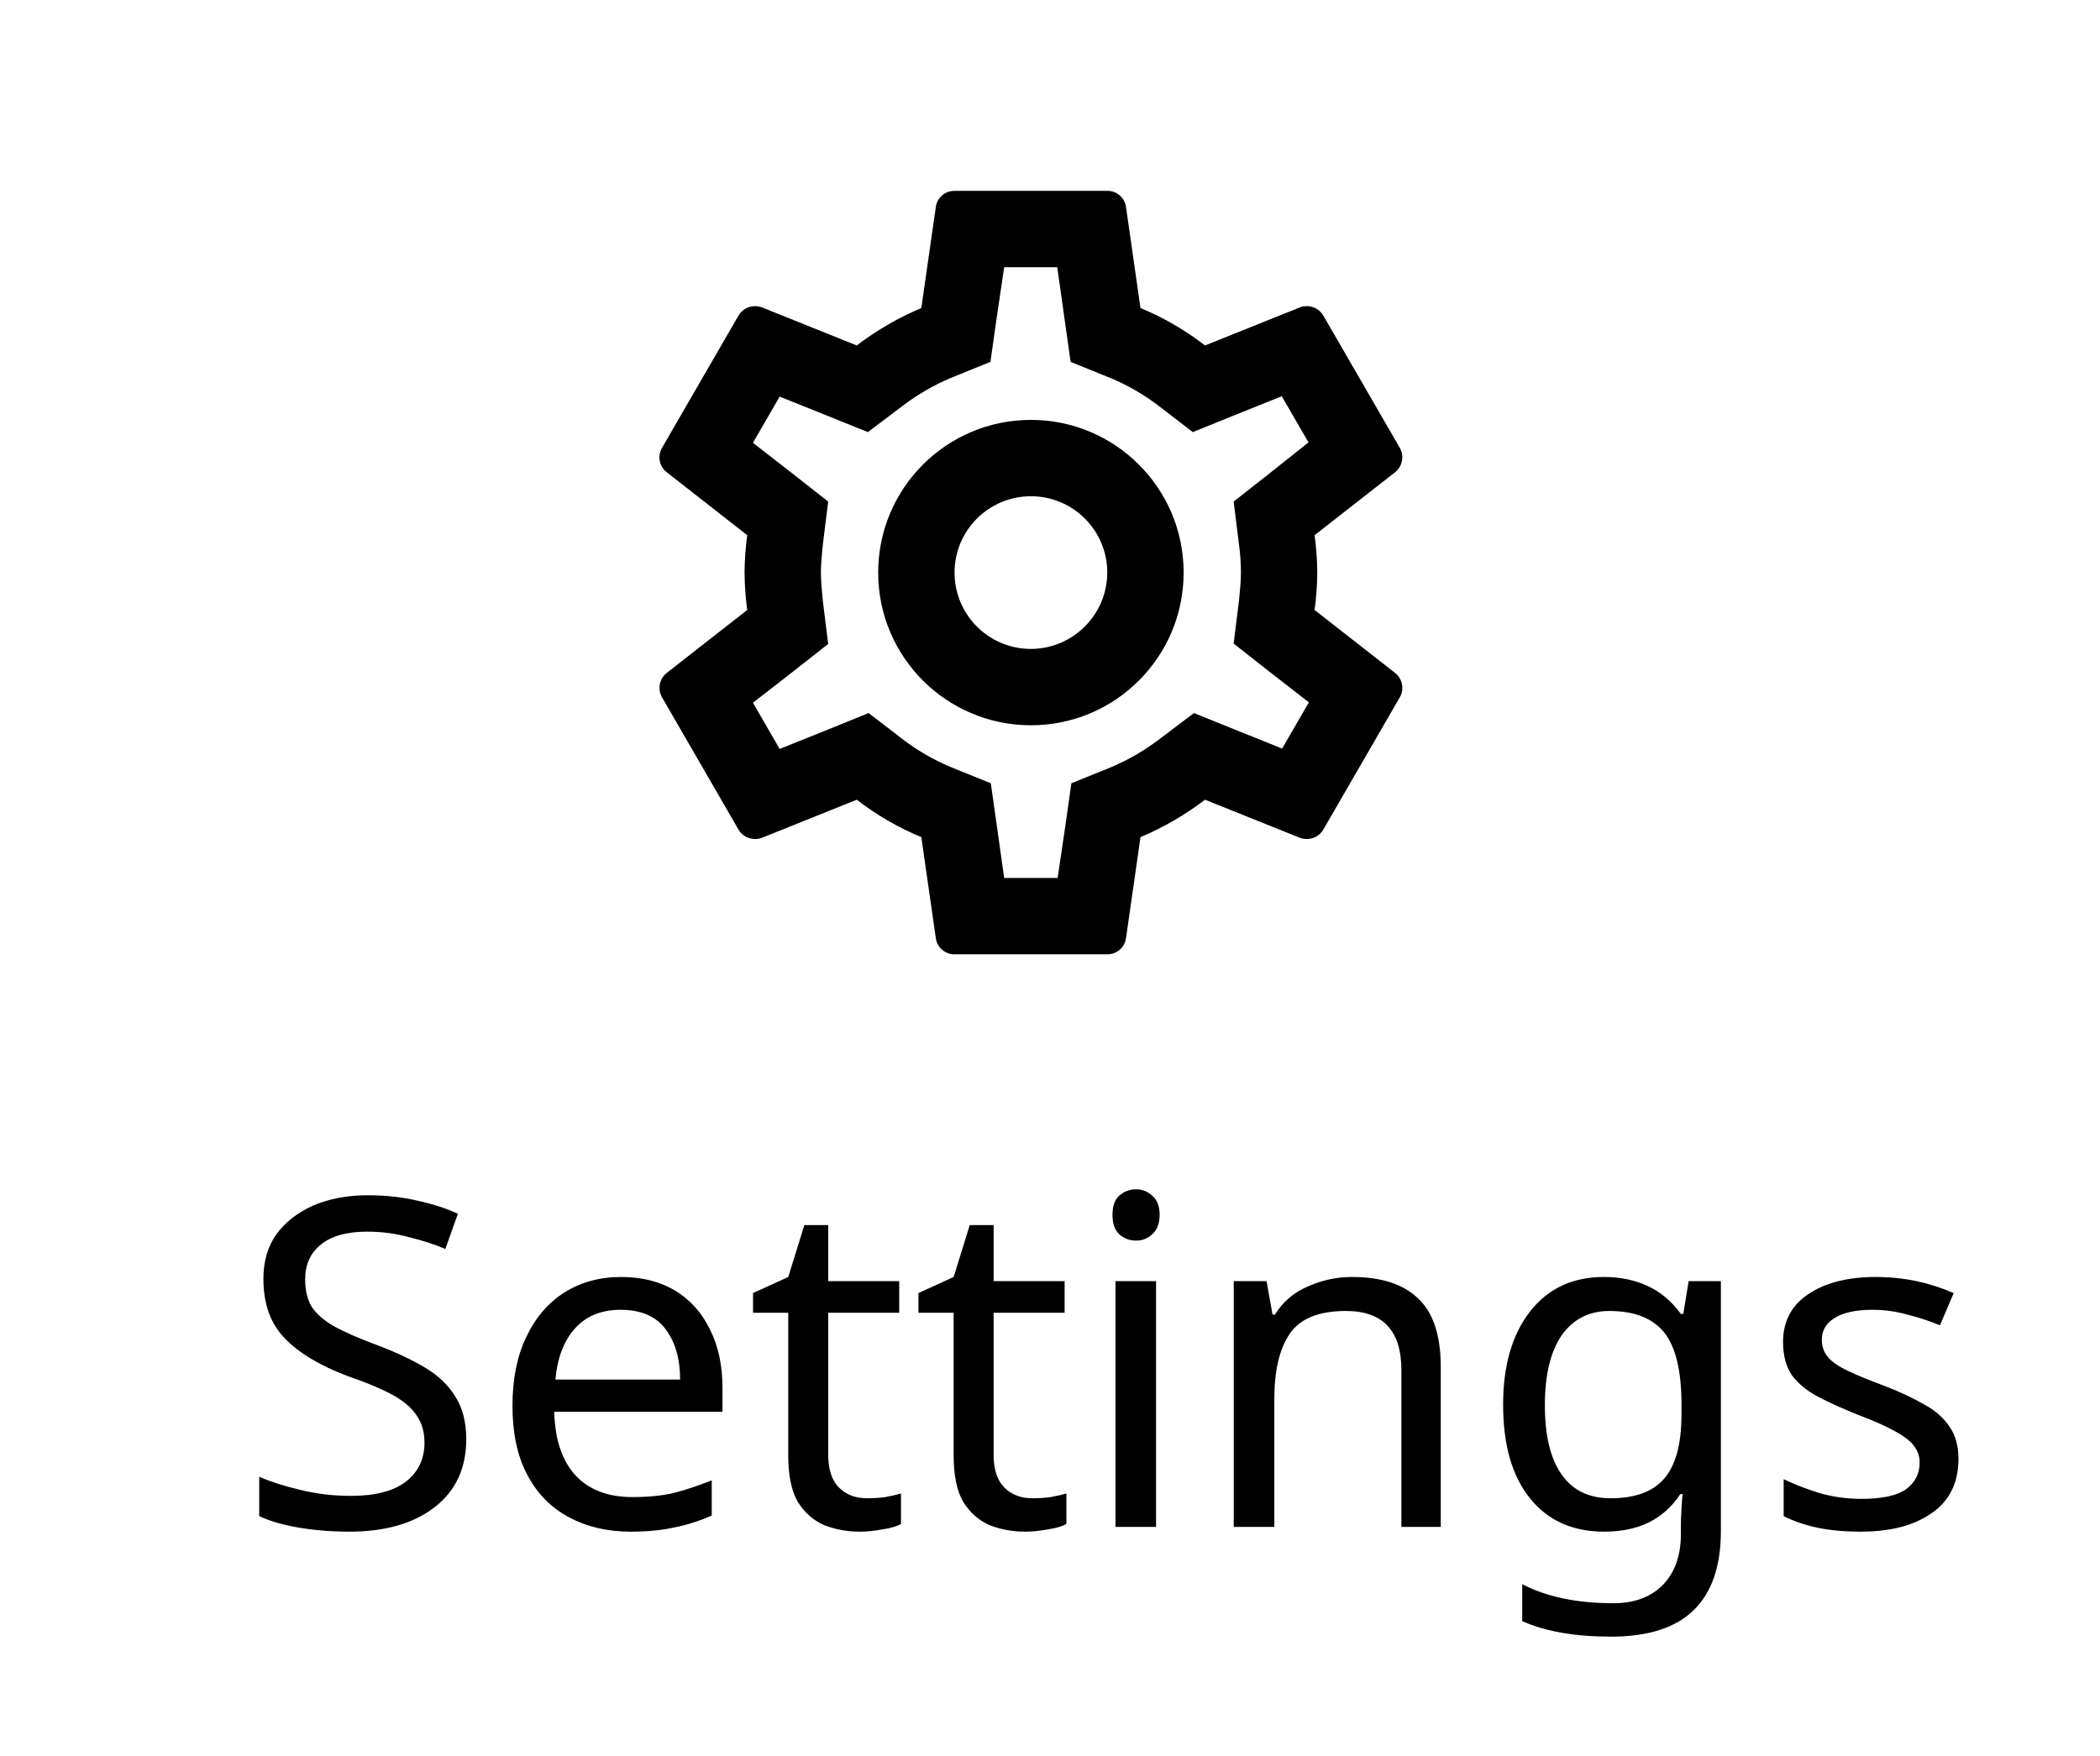
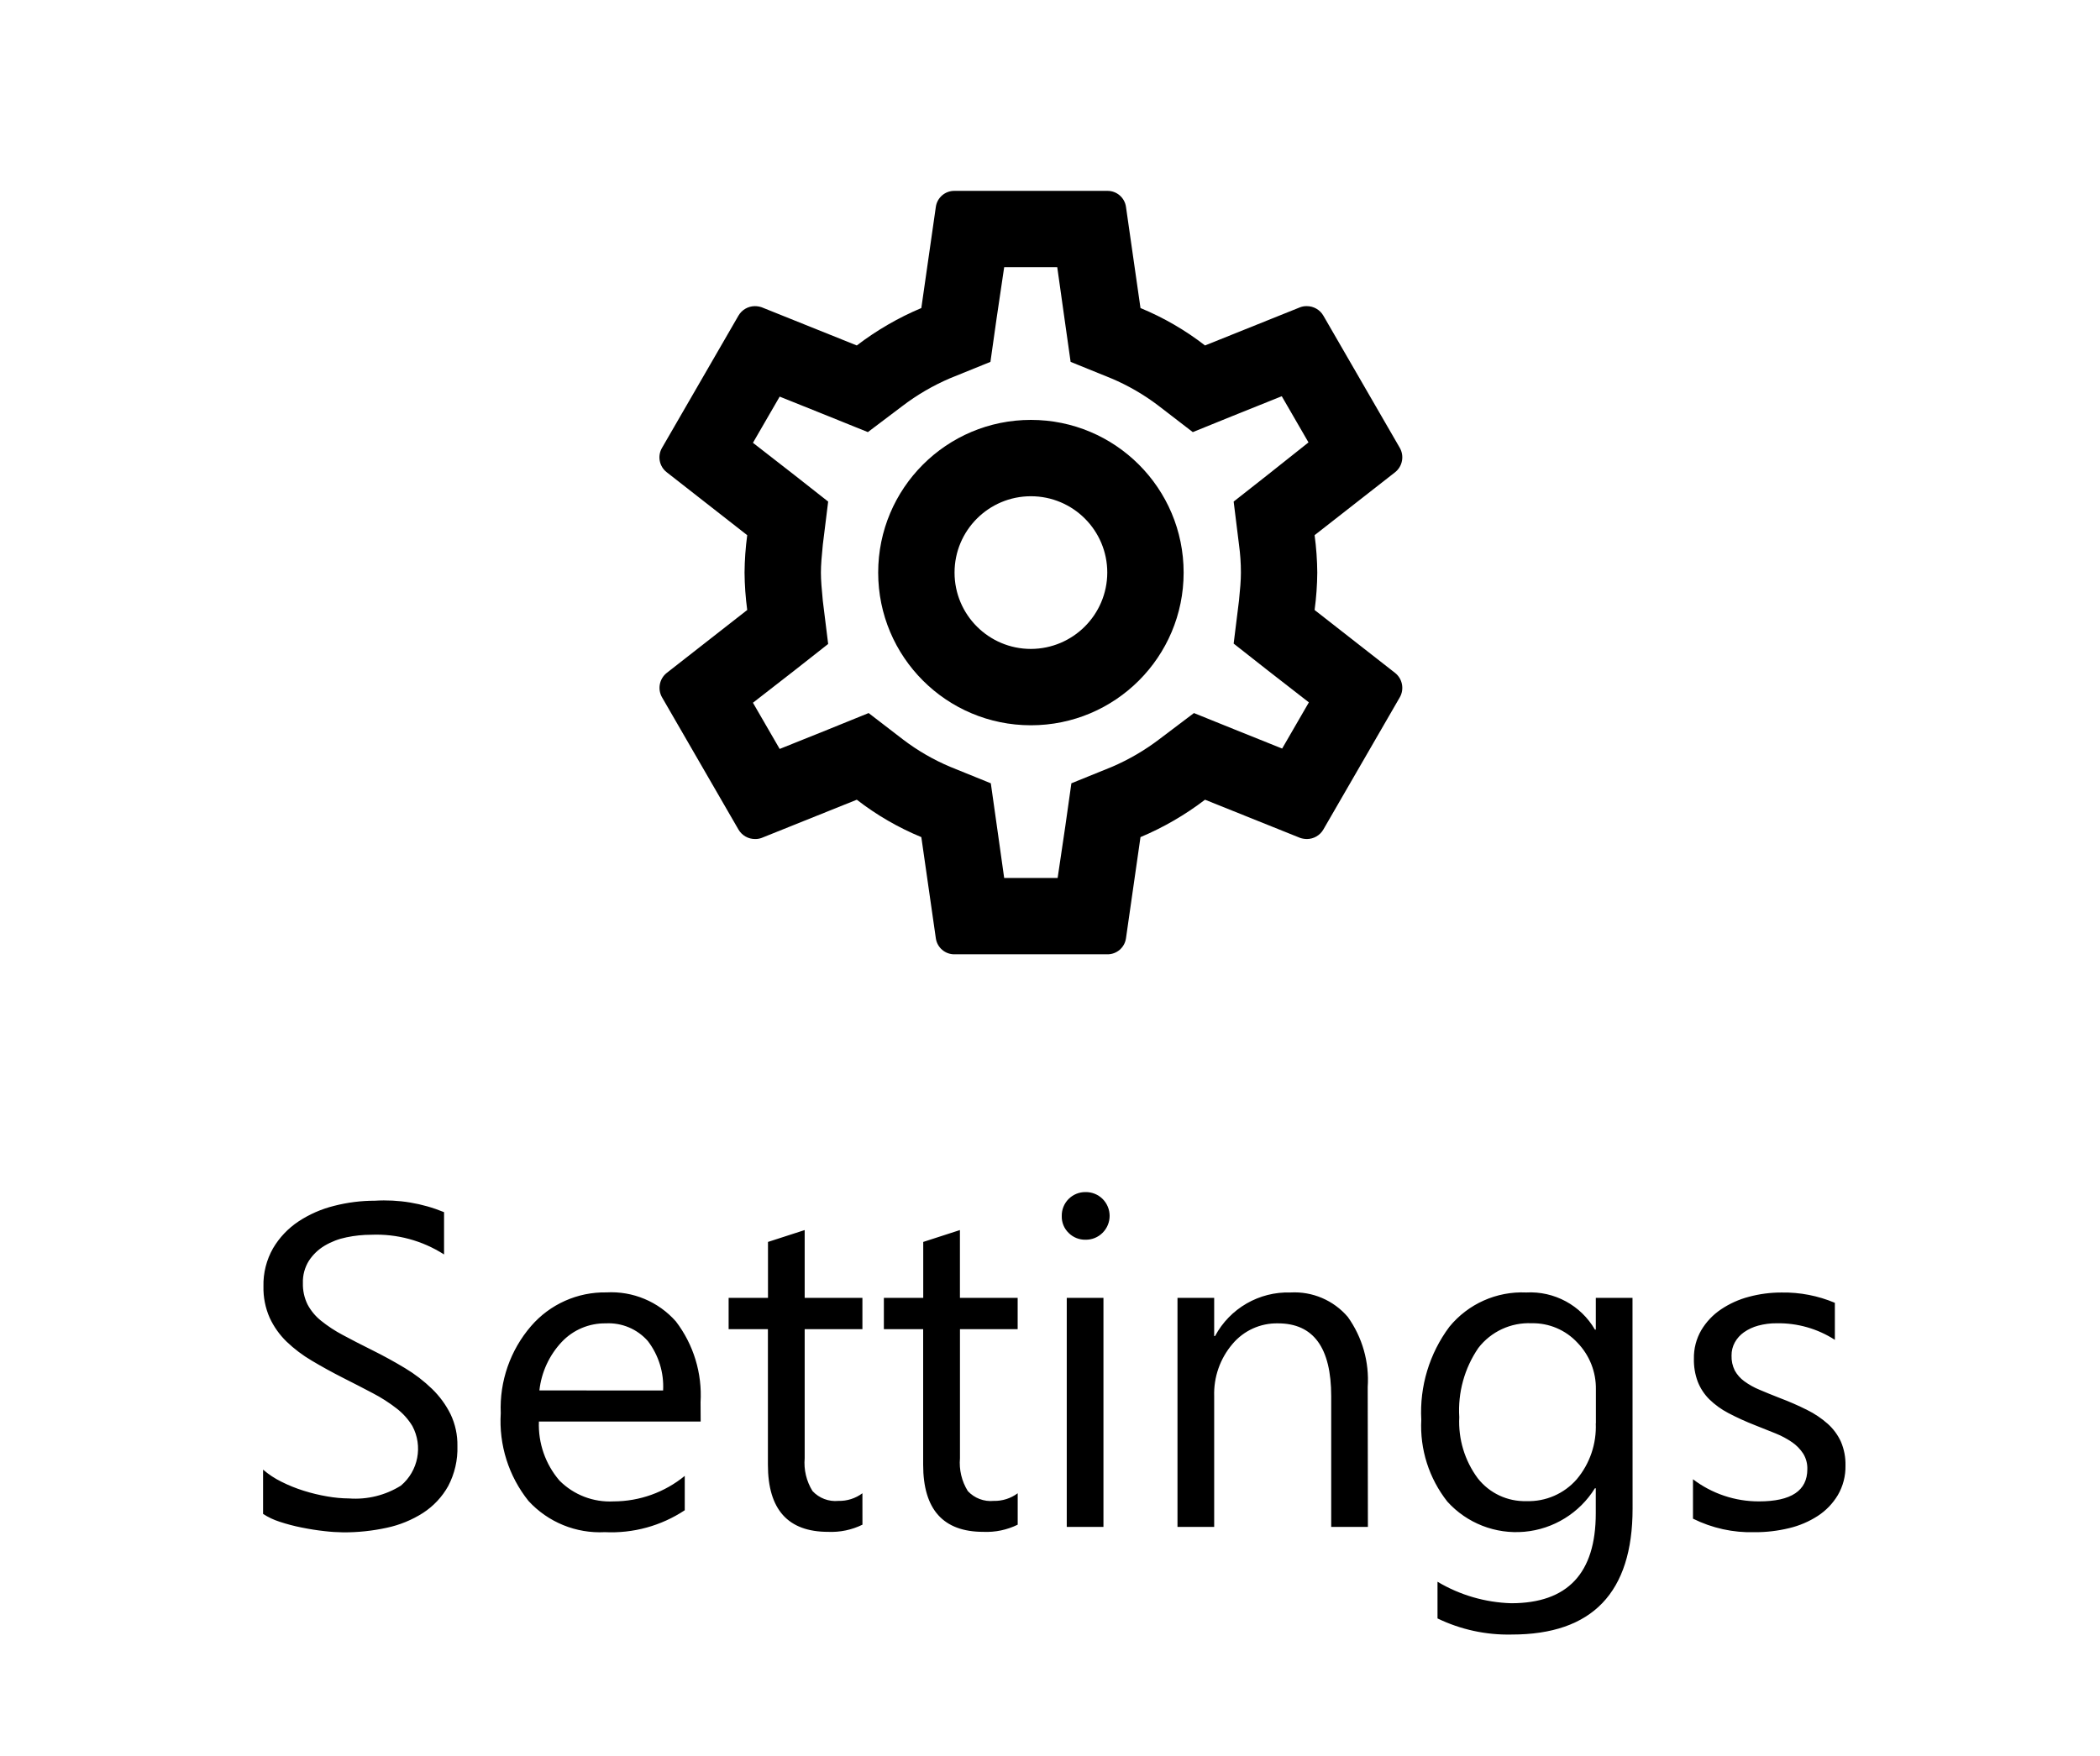
<svg xmlns="http://www.w3.org/2000/svg" width="55" height="46" viewBox="0 0 55 46">
  <defs>
    <clipPath id="clip-Settings">
      <rect width="55" height="46" />
    </clipPath>
  </defs>
  <g id="Settings" clip-path="url(#clip-Settings)">
    <rect width="55" height="46" fill="rgba(255,255,255,0)" />
-     <text id="Settings-2" data-name="Settings" transform="translate(4 27)" font-size="12" font-family="SegoeUI, Segoe UI">
-       <tspan x="2.181" y="13">Settings</tspan>
-     </text>
+     <path id="Path_48" data-name="Path 48" d="M2.89,12.66V11.5a2.253,2.253,0,0,0,.478.316,3.869,3.869,0,0,0,.586.237,4.664,4.664,0,0,0,.618.149,3.447,3.447,0,0,0,.574.053A2.249,2.249,0,0,0,6.5,11.919a1.264,1.264,0,0,0,.3-1.562,1.683,1.683,0,0,0-.413-.46,4.1,4.1,0,0,0-.624-.4q-.36-.19-.776-.4-.439-.223-.82-.451a3.555,3.555,0,0,1-.662-.5,2.1,2.1,0,0,1-.442-.624A1.932,1.932,0,0,1,2.9,6.7a1.922,1.922,0,0,1,.252-1A2.161,2.161,0,0,1,3.815,5a3,3,0,0,1,.935-.41,4.279,4.279,0,0,1,1.069-.135,4.1,4.1,0,0,1,1.811.3V5.863a3.282,3.282,0,0,0-1.91-.516,3.142,3.142,0,0,0-.645.067,1.821,1.821,0,0,0-.574.22,1.272,1.272,0,0,0-.41.393,1.042,1.042,0,0,0-.158.586,1.206,1.206,0,0,0,.12.557,1.364,1.364,0,0,0,.354.428,3.531,3.531,0,0,0,.571.375q.337.182.776.4t.855.469a3.91,3.91,0,0,1,.709.545,2.422,2.422,0,0,1,.483.662,1.861,1.861,0,0,1,.179.832,2.11,2.11,0,0,1-.243,1.052,2,2,0,0,1-.656.7,2.866,2.866,0,0,1-.952.39,5.215,5.215,0,0,1-1.137.12,4.632,4.632,0,0,1-.492-.032q-.293-.032-.6-.094a4.877,4.877,0,0,1-.577-.152A1.8,1.8,0,0,1,2.89,12.66Zm11.461-2.42H10.114a2.244,2.244,0,0,0,.539,1.547,1.858,1.858,0,0,0,1.418.545,2.948,2.948,0,0,0,1.863-.668v.9a3.482,3.482,0,0,1-2.092.574,2.536,2.536,0,0,1-2-.817,3.346,3.346,0,0,1-.727-2.3,3.281,3.281,0,0,1,.794-2.282,2.546,2.546,0,0,1,1.972-.882,2.256,2.256,0,0,1,1.822.762,3.176,3.176,0,0,1,.645,2.115Zm-.984-.814a1.955,1.955,0,0,0-.4-1.295,1.368,1.368,0,0,0-1.1-.463,1.552,1.552,0,0,0-1.154.486,2.207,2.207,0,0,0-.586,1.271Zm5.221,3.516a1.853,1.853,0,0,1-.9.188q-1.576,0-1.576-1.758V7.82H15.083V7h1.031V5.535l.961-.311V7h1.512v.82H17.075V11.2a1.4,1.4,0,0,0,.205.861.818.818,0,0,0,.68.258,1.01,1.01,0,0,0,.627-.2Zm4.066,0a1.853,1.853,0,0,1-.9.188q-1.576,0-1.576-1.758V7.82H19.149V7h1.031V5.535l.961-.311V7h1.512v.82H21.142V11.2a1.4,1.4,0,0,0,.205.861.818.818,0,0,0,.68.258,1.01,1.01,0,0,0,.627-.2Zm1.775-7.465a.609.609,0,0,1-.439-.176.593.593,0,0,1-.182-.445.615.615,0,0,1,.621-.627.621.621,0,0,1,.448.179.626.626,0,0,1,0,.888A.615.615,0,0,1,24.429,5.477ZM24.9,13h-.961V7H24.9Zm6.926,0h-.961V9.578q0-1.91-1.395-1.91a1.513,1.513,0,0,0-1.192.542A2.009,2.009,0,0,0,27.8,9.578V13h-.961V7H27.8V8h.023A2.166,2.166,0,0,1,29.8,6.859,1.836,1.836,0,0,1,31.3,7.5a2.832,2.832,0,0,1,.521,1.837Zm6.932-.48q0,3.3-3.164,3.3a4.248,4.248,0,0,1-1.945-.422v-.961A4,4,0,0,0,35.579,15q2.215,0,2.215-2.355v-.656h-.023a2.428,2.428,0,0,1-3.864.349,3.2,3.2,0,0,1-.683-2.147,3.735,3.735,0,0,1,.735-2.432,2.457,2.457,0,0,1,2.013-.9,1.956,1.956,0,0,1,1.8.973h.023V7h.961Zm-.961-2.232V9.4a1.717,1.717,0,0,0-.483-1.225,1.591,1.591,0,0,0-1.2-.51,1.669,1.669,0,0,0-1.395.647,2.89,2.89,0,0,0-.5,1.813,2.481,2.481,0,0,0,.483,1.6,1.562,1.562,0,0,0,1.28.6,1.673,1.673,0,0,0,1.315-.574A2.14,2.14,0,0,0,37.794,10.287Zm2.543,2.5V11.752a2.844,2.844,0,0,0,1.729.58q1.266,0,1.266-.844a.732.732,0,0,0-.108-.407,1.08,1.08,0,0,0-.293-.3,2.255,2.255,0,0,0-.434-.231q-.249-.1-.536-.214a6.9,6.9,0,0,1-.7-.319,2.115,2.115,0,0,1-.5-.363,1.352,1.352,0,0,1-.3-.46,1.627,1.627,0,0,1-.1-.6,1.434,1.434,0,0,1,.193-.747,1.715,1.715,0,0,1,.516-.545,2.4,2.4,0,0,1,.735-.331,3.262,3.262,0,0,1,.853-.111,3.442,3.442,0,0,1,1.395.27V8.1a2.718,2.718,0,0,0-1.523-.434,1.781,1.781,0,0,0-.486.062,1.191,1.191,0,0,0-.372.173.8.8,0,0,0-.24.267.7.7,0,0,0-.085.343.822.822,0,0,0,.085.393.864.864,0,0,0,.249.281,1.9,1.9,0,0,0,.4.223q.234.1.533.217a7.421,7.421,0,0,1,.715.313,2.452,2.452,0,0,1,.539.363,1.42,1.42,0,0,1,.343.466,1.5,1.5,0,0,1,.12.627,1.478,1.478,0,0,1-.2.773,1.682,1.682,0,0,1-.524.545,2.4,2.4,0,0,1-.756.322,3.732,3.732,0,0,1-.9.105A3.4,3.4,0,0,1,40.337,12.783Z" transform="translate(4 27)" />
    <g id="settings-24px_2_" data-name="settings-24px (2)" transform="translate(15 3)">
      <path id="Path_31" data-name="Path 31" d="M0,0H24V24H0Z" fill="none" />
      <path id="Path_32" data-name="Path 32" d="M19.43,12.98A7.793,7.793,0,0,0,19.5,12a7.793,7.793,0,0,0-.07-.98l2.11-1.65a.5.5,0,0,0,.12-.64l-2-3.46a.5.5,0,0,0-.44-.25.467.467,0,0,0-.17.03l-2.49,1a7.306,7.306,0,0,0-1.69-.98l-.38-2.65A.488.488,0,0,0,14,2H10a.488.488,0,0,0-.49.42L9.13,5.07a7.683,7.683,0,0,0-1.69.98l-2.49-1a.566.566,0,0,0-.18-.03.5.5,0,0,0-.43.25l-2,3.46a.493.493,0,0,0,.12.64l2.11,1.65A7.931,7.931,0,0,0,4.5,12a7.931,7.931,0,0,0,.07.98L2.46,14.63a.5.5,0,0,0-.12.64l2,3.46a.5.5,0,0,0,.44.25.467.467,0,0,0,.17-.03l2.49-1a7.306,7.306,0,0,0,1.69.98l.38,2.65A.488.488,0,0,0,10,22h4a.488.488,0,0,0,.49-.42l.38-2.65a7.683,7.683,0,0,0,1.69-.98l2.49,1a.566.566,0,0,0,.18.03.5.5,0,0,0,.43-.25l2-3.46a.5.5,0,0,0-.12-.64Zm-1.98-1.71a5.343,5.343,0,0,1,.05.73c0,.21-.02.43-.05.73l-.14,1.13.89.7,1.08.84-.7,1.21-1.27-.51-1.04-.42-.9.68a5.857,5.857,0,0,1-1.25.73l-1.06.43-.16,1.13L12.7,20H11.3l-.19-1.35-.16-1.13-1.06-.43a5.674,5.674,0,0,1-1.23-.71l-.91-.7-1.06.43-1.27.51-.7-1.21,1.08-.84.89-.7-.14-1.13c-.03-.31-.05-.54-.05-.74s.02-.43.05-.73l.14-1.13-.89-.7L4.72,8.6l.7-1.21,1.27.51,1.04.42.9-.68a5.857,5.857,0,0,1,1.25-.73l1.06-.43.16-1.13L11.3,4h1.39l.19,1.35.16,1.13,1.06.43a5.674,5.674,0,0,1,1.23.71l.91.7,1.06-.43,1.27-.51.7,1.21-1.07.85-.89.7.14,1.13ZM12,8a4,4,0,1,0,4,4A4,4,0,0,0,12,8Zm0,6a2,2,0,1,1,2-2A2.006,2.006,0,0,1,12,14Z" />
    </g>
  </g>
</svg>
